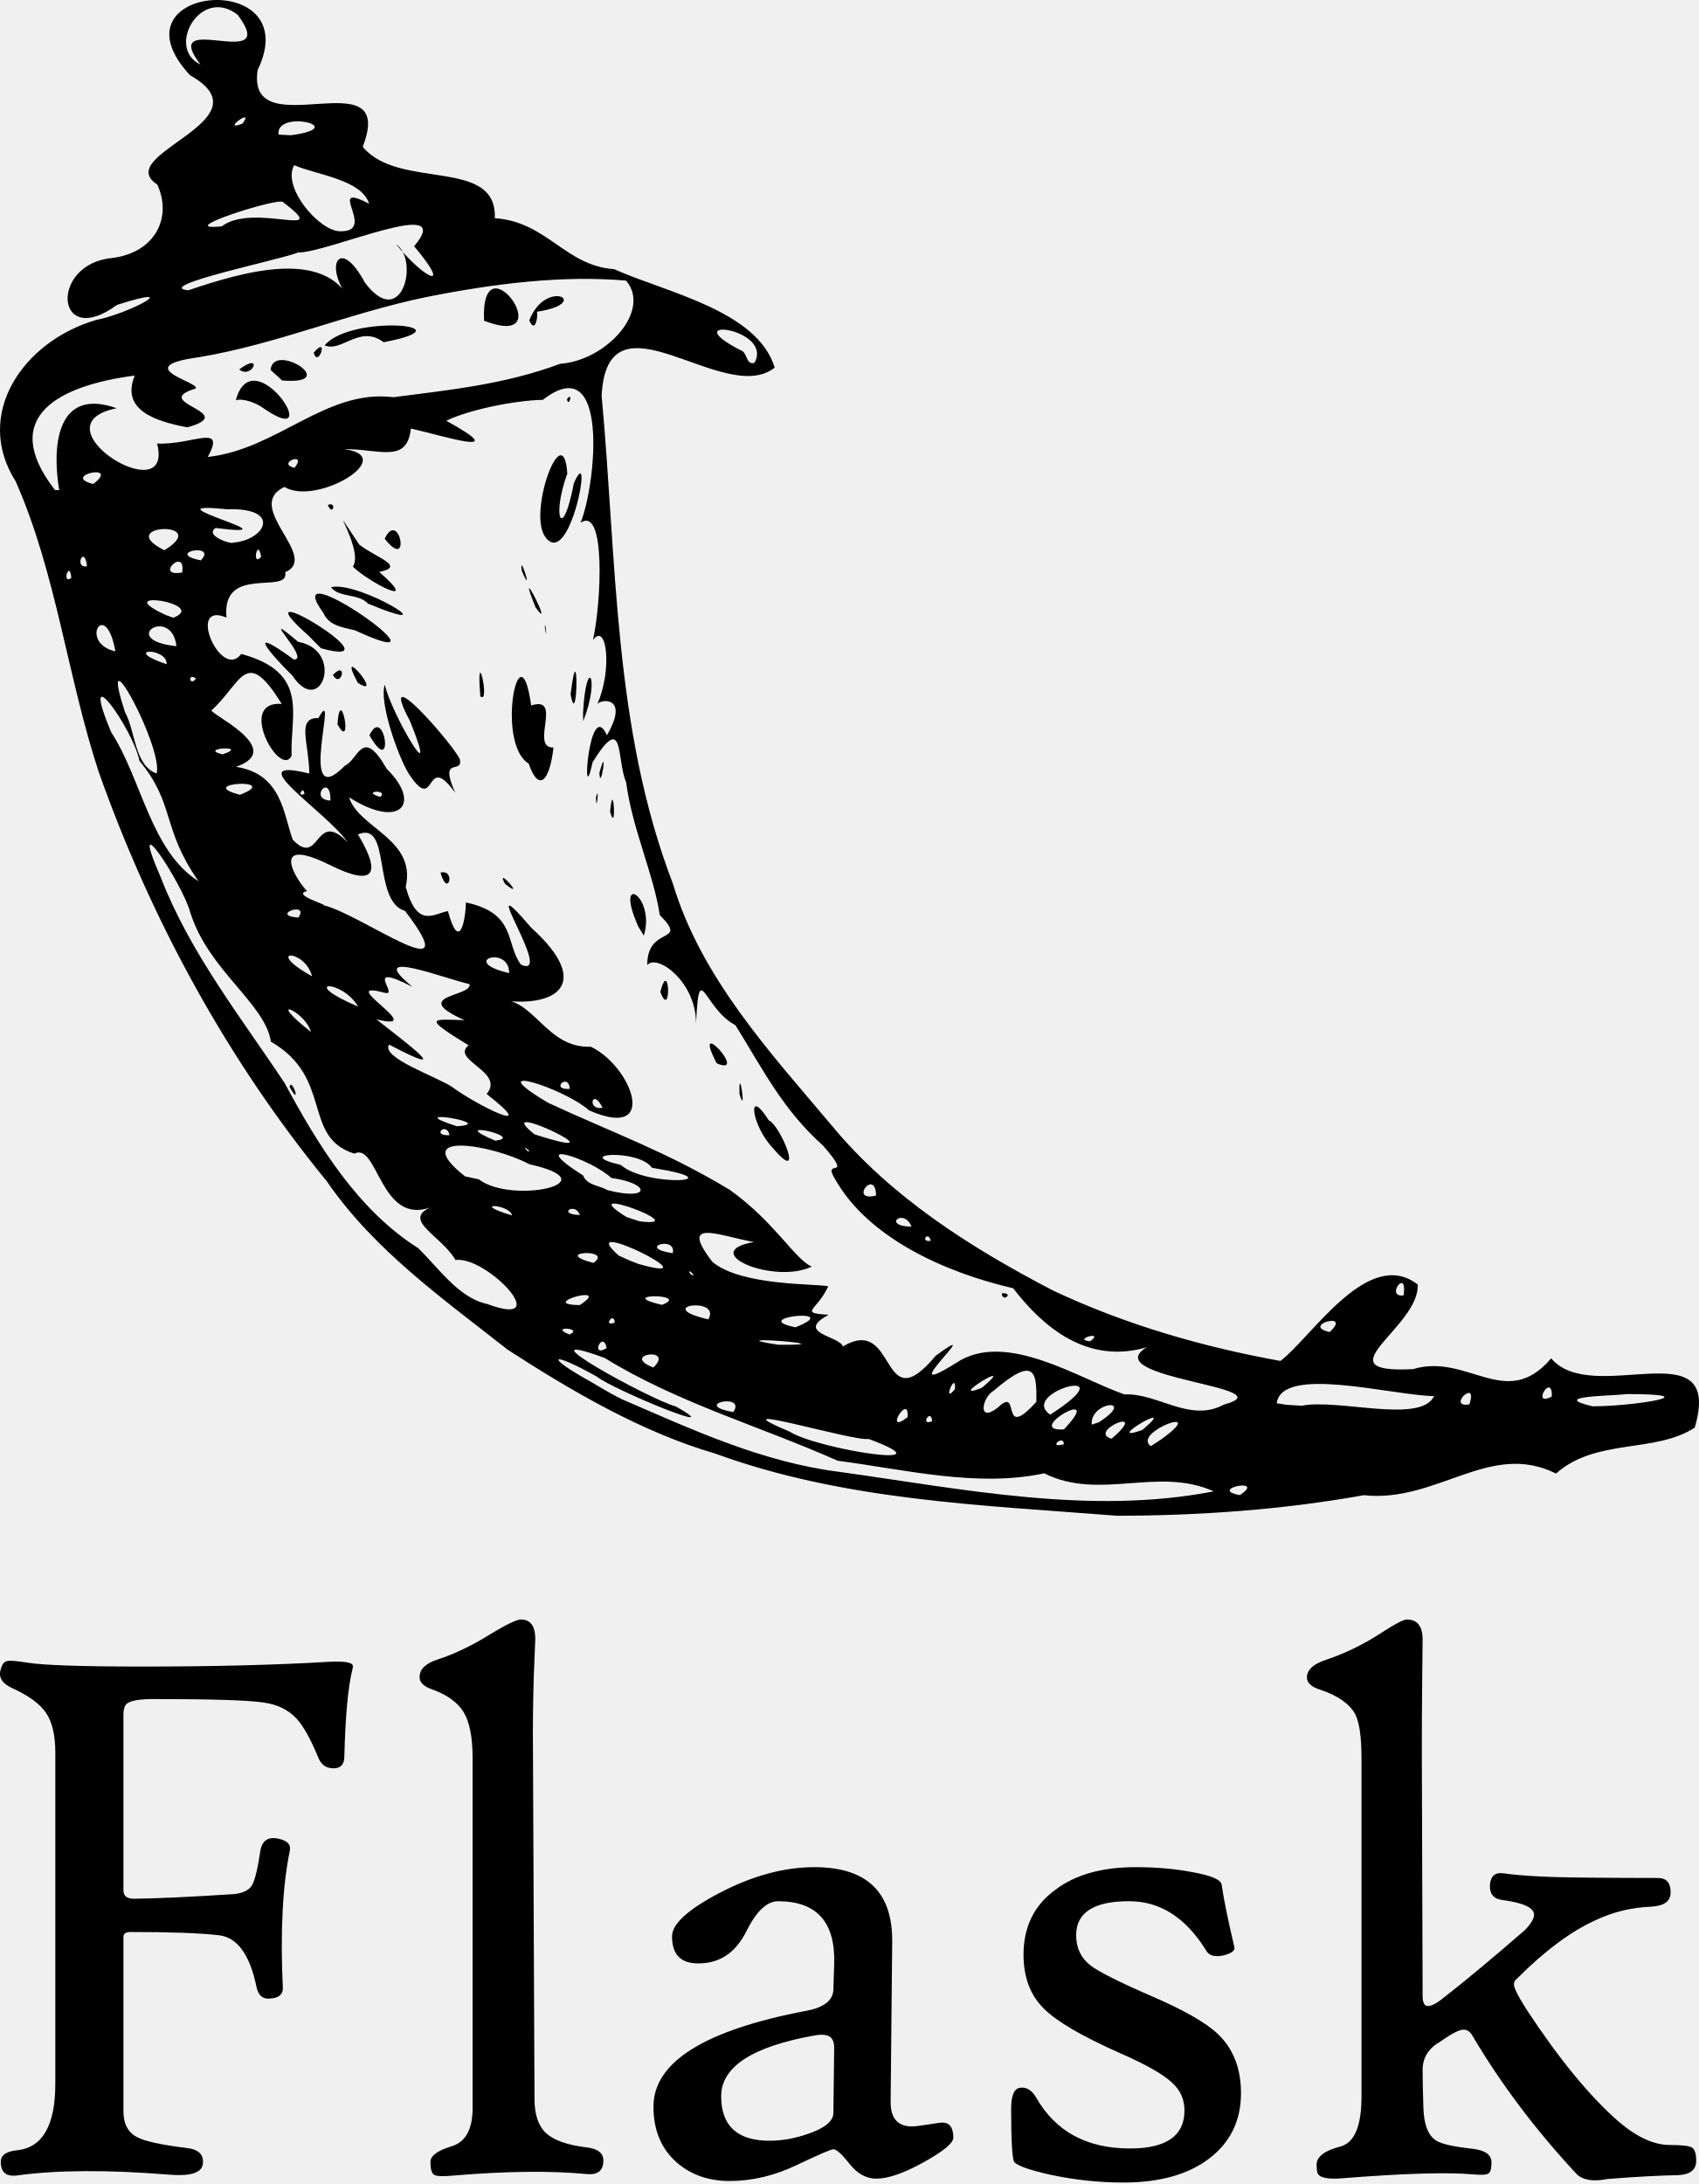
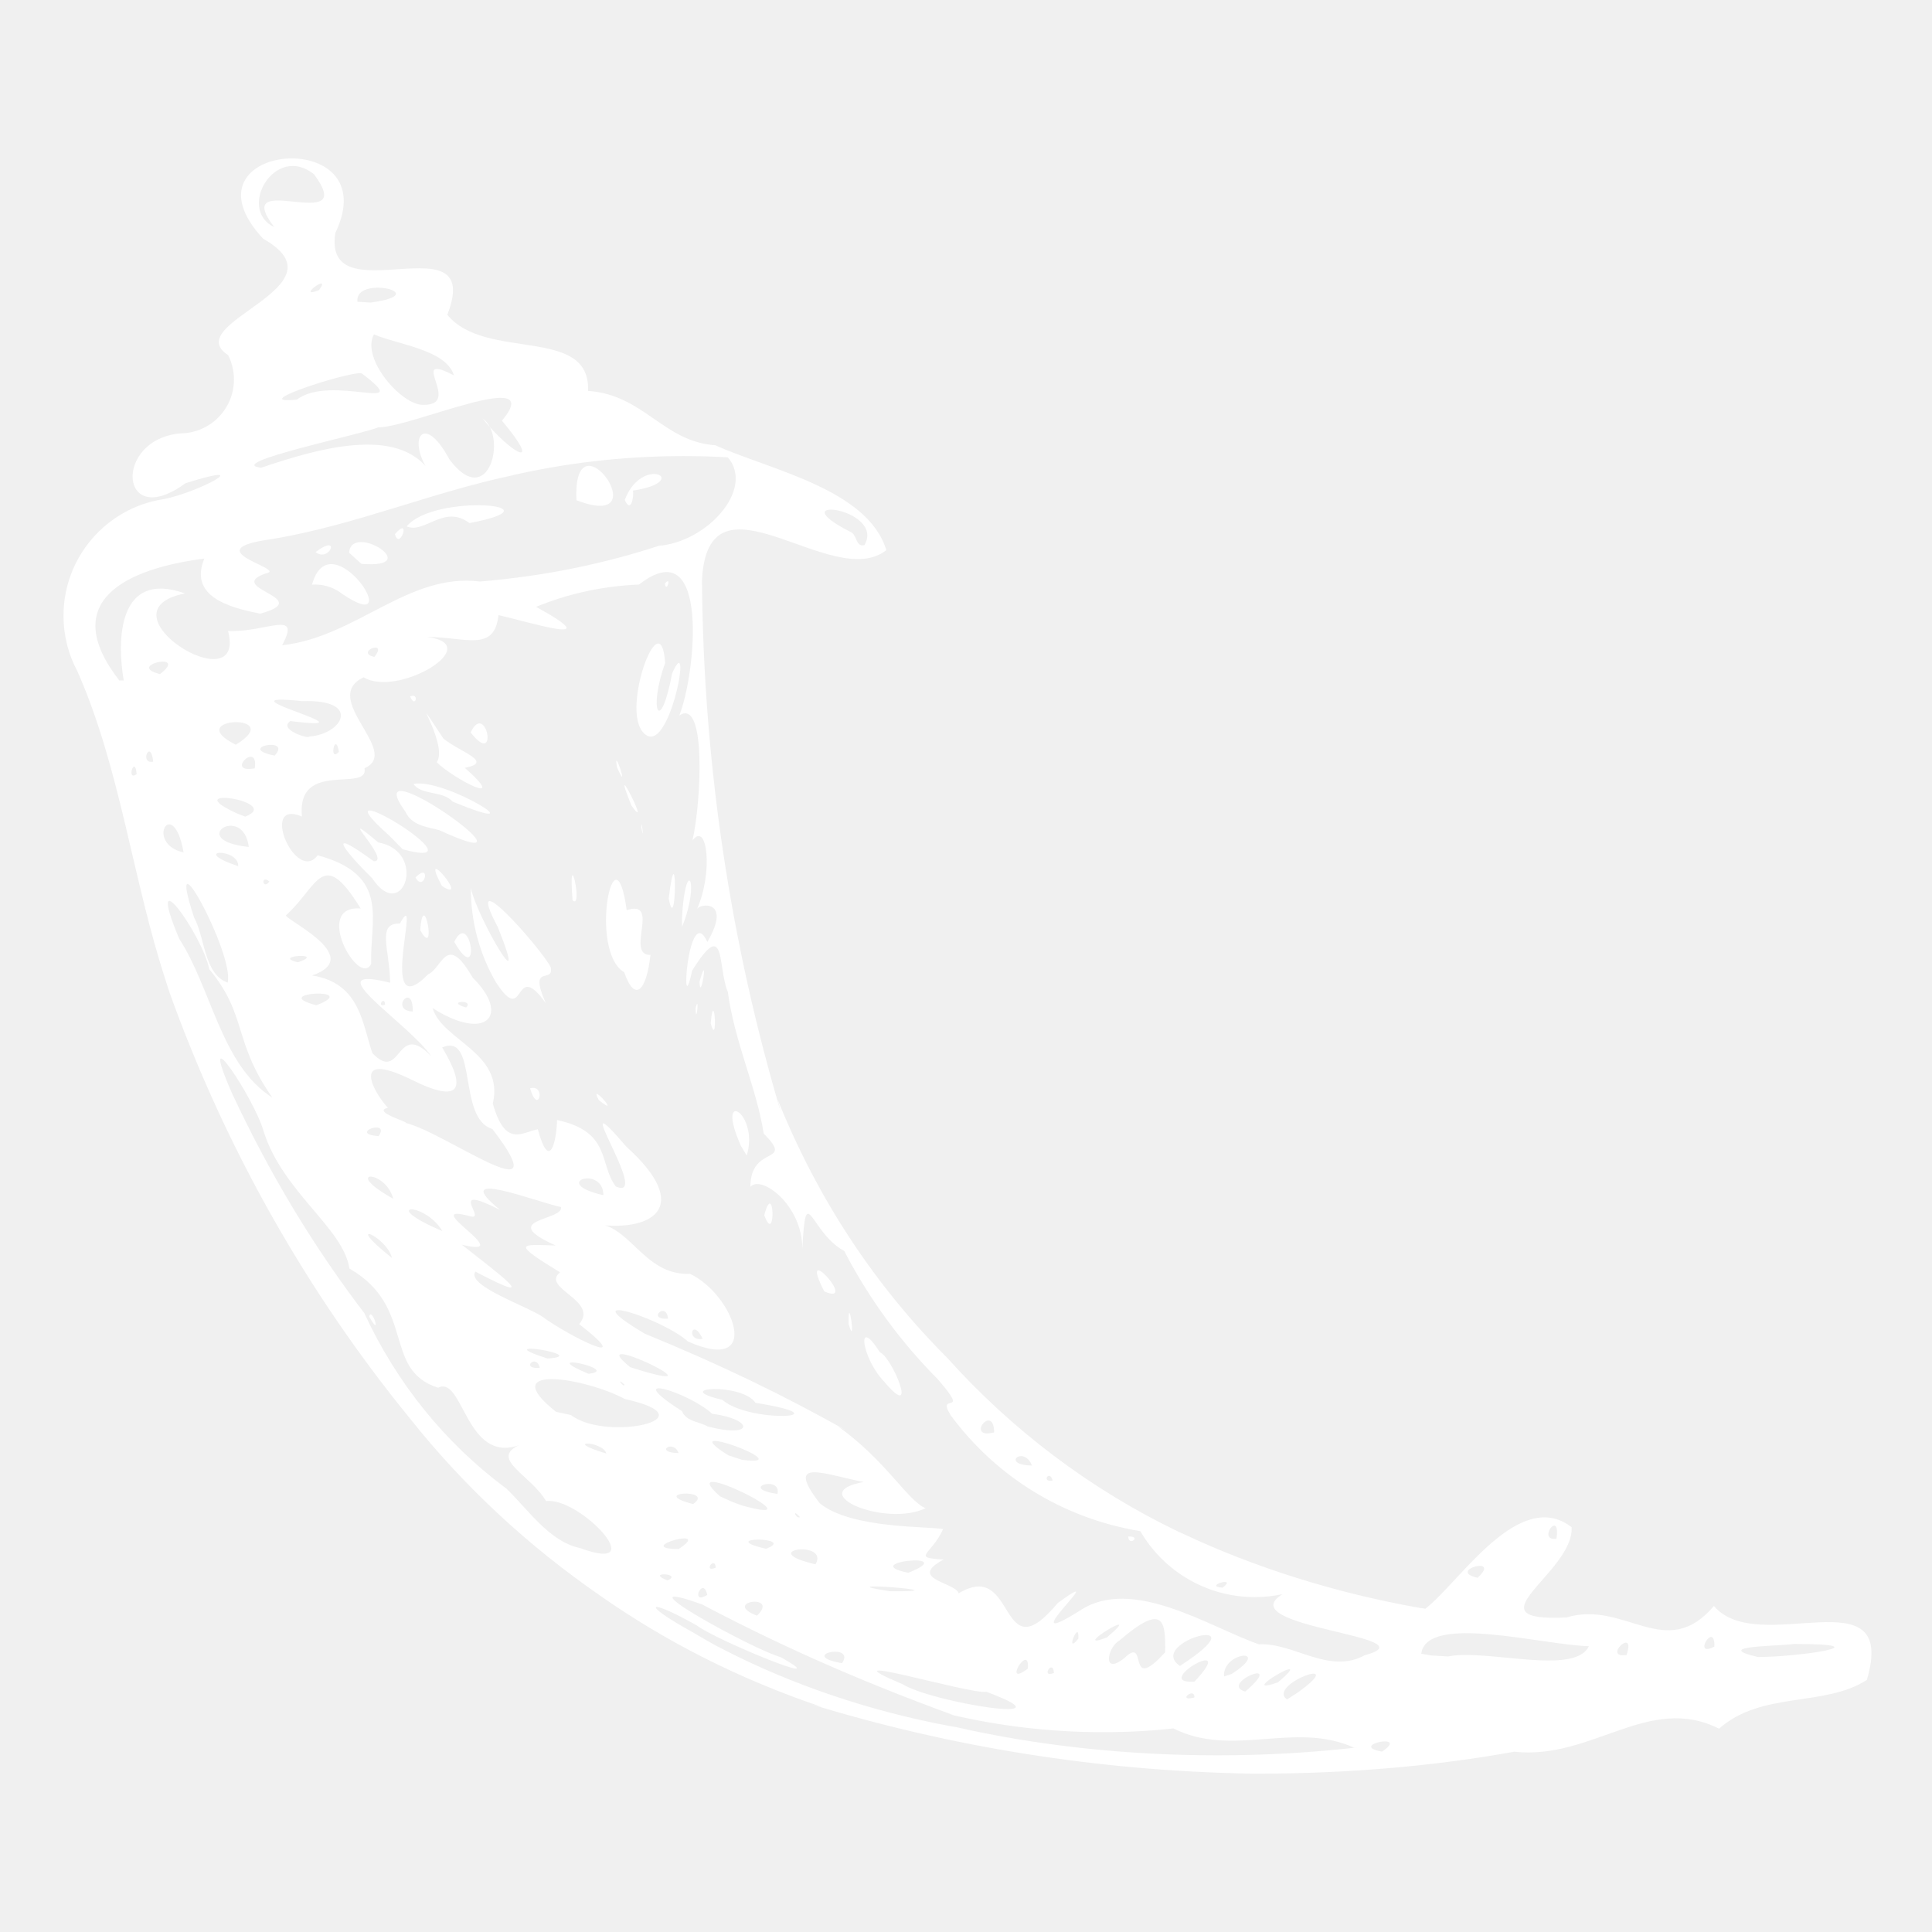
- <svg xmlns="http://www.w3.org/2000/svg" width="1945" height="2500" viewBox="0 0 256 329" preserveAspectRatio="xMinYMin meet">
-   <path d="M76.501 203.351c-9.75-7.67-20.153-15.02-27.26-25.377-14.961-18.264-26.477-39.405-34.35-61.625-4.76-14.45-6.39-29.941-12.53-43.83-6.414-10.091 1.105-21.114 12.157-24.32 4.917-.948 13.568-5.59 3.125-2.268-9.364 6.866-10.266-6.24-.666-7.07 6.552-.869 8.964-6.23 6.721-11.056-7.036-4.59 17.055-9.626 4.932-16.473-12.62-13.62 17.66-16.242 10.188-.771-1.786 11.895 21.166-2.185 15.836 11.554 5.415 6.599 20.272 1.505 19.899 10.757 7.886.542 10.593 7.173 17.988 7.683 7.677 3.466 21.58 6.192 24.188 14.837-7.61 6.023-25.227-12.443-26.078 4.232 2.302 24.638 1.715 50.017 10.726 73.478 4.262 14.204 14.6 25.385 23.931 36.45 8.933 10.834 21.03 18.466 33.363 24.887 10.815 5.1 22.475 8.48 34.265 10.606 4.78-3.656 13.221-17.25 20.675-11.522.36 6.449-14.796 13.471-.711 12.758 8.278-2.498 14.013 6.394 20.826-1.629 6.278 7.436 26.09-4.747 21.625 10.45-6.042 3.898-14.85 1.543-20.898 6.906-9.972-4.983-17.912 4.453-28.956 3.263-12.26 2.196-24.738 3.08-37.167 3.098-20.396-1.609-41.222-2.288-60.624-9.39-10.933-3.176-21.598-9.402-31.205-15.628zm17.224 7.468c10.672 4.61 21.109 9.475 32.807 10.946 18.558 2.577 37.723 6.552 56.346 2.93-8.428-3.805-17.145 1.478-25.541-2.72-10.07 2.164-20.878-.556-31.12-1.897-11.64-5.184-24.206-8.748-35.107-15.485-13.628-4.975 7.043 6.383 10.724 7.306 8.514 4.83-9.365-2.48-11.89-4.487-7.132-4.002-8.04-3.165-.704.896 1.477.864 2.936 1.773 4.485 2.511zm-20.31-14.353c10.345 3.832-.046-7.272-4.78-6.63-2.1-3.643-8.023-5.945-3.845-7.9-7.513 2.61-7.873-9.92-11.403-8.127-7.952-2.511-3.094-11.405-12.569-16.87-.864-5.756-9.41-10.745-12.13-19.423-1.203-4.446-9.658-17.203-4.466-5.33 4.42 11.43 12.195 21.227 18.669 31.003 5.022 9.31 10.96 19.048 20.108 24.855 3.087 2.962 6.061 7.493 10.415 8.422zm-29.791-32.715c.358-1.563 1.89 3.38 0 0zm42.183 37.305c2.288-1.026-3.296-1.294 0 0zm5.61 2.048c-.581-2.826-2.563 1.582 0 0zm7.03 2.93c3.341-3.187-5.16-2.01 0 0zm12.045 6.713c2.033-3.001-6.507-1.13 0 0zm-23.128-16.123c5.19-3.362-6.716-.047 0 0zm5.27 2.628c-.151-1.773-1.877.797 0 0zm26.345 16.445c4.237 2.675 24.738 5.859 11.902 1.098-2.153.452-23.803-6.127-11.902-1.098zM77.156 183.12c-.412-1.777-6.58-1.968 0 0zm12.26 7.155c3.197-2.23-6.624-1.72 0 0zm10.318 6.323c4.584-1.726-7.427-1.733 0 0zM72.16 177.686c4.97 3.811 20.05.49 7.611-2.275-5.656-3.015-18.407-5.08-9.715 1.818l2.104.457zm34.566 21.095c2.072-3.525-8.685-2.015 0 0zm-10.503-8.345c12.15 3.434-10.22-7.69-3-1.268l1.603.726 1.397.542zm21.058 12.17c11.508.11-10.398-1.588 0 0zm-49.547-31.578c-.452-2.144-2.838.178 0 0zm69.013 42.498c.307-3.87-3.754 2.884 0 0zm-49.37-30.472c-.7-2.04-3.596-.085 0 0zm-18.552-13.372c6.606-.398-9.05-2.91 0 0zm-21.978-14.204c-.823-3.17-7.186-5.694 0 0zm57.695 36.614c-1.21-1.381-.57.3 0 0zm35.905 22.037c-.11-2.113-1.955.796 0 0zm-39.083-25.32c.648-2.72-5.636-.825 0 0zm-26.752-16.956c4.918-.524-7.88-3.322 0 0zm45.252 28.119c7.663-3.035-7.468-1.479 0 0zm-23.535-15.975c8.827 1.136-10.508-6.01-1.942-.642l1.942.642zm30.68 18.864c8.247-4.923 5.527 11.542 13.989 1.393 8.343-6.094-7.207 7.533 3.073 1.086 7.441-4.977 18.426 2.36 25.365 4.747 4.988-.242 9.841 4.316 14.96 1.542 9.848-2.655-19.263-3.935-11.633-8.638-9.01 2.624-15.666-3.125-20.1-8.899-10.11-2.335-21.795-7.5-26.843-16.452-2.06-3.354 2.97.478-1.778-5.015-6.088-5.415-9.128-11.569-13.216-18.153-4.885-2.603-5.46-10.273-5.951-.254.04-6.324-5.898-10.581-7.35-8.815-.026-6.089 6.357-3.035 1.89-7.54-.96-6.311-4.126-12.888-5.075-20.016-1.476-3.433-.21-10.789-5.047-3.015-1.76 8.22-.582-10.096 2.158-4.06 3.596-6.16-1.296-5.435-1.492-4.584 2.342-5.198 1.485-12.575-.614-9.763 1.249-5.513 1.975-20.284-1.863-17.662 2.327-5.767 4.414-26.38-5.697-18.518-4.093.058-11.187 1.485-14.535 3.152 10.508 5.794-1.06 2.092-5.343 1.17-.556 5.362-4.793 3.047-10.09 3.099 8.462 1.046-4.12 8.65-8.964 5.696-6.304 3.008 5.434 10.528.124 12.855.655 3.499-9.652-1.267-8.847 6.828-6.115-2.578-.837 9.599 2.223 5.48 10.404 2.818 7.324 9.233 7.585 15.333-1.694 3.55-8.37-8.35-1.485-7.8-5.434-8.823-6.008-3.192-10.521.908-1.046.295 11.509 5.832 3.63 8.566 6.931 1.073 7.134 7.141 8.547 10.98 4.165 4.34 3.307-4.795 8.298.425-3.16-4.65-16.715-13.1-5.8-10.39-.06-4.676-1.976-8.45 1.372-8.359 3.316-5.996-3.472 14.792 3.996 7.168 2.065-.902 2.583-6.003 6.297.484 5.394 5.31 1.949 9.153-5.663 4.289 1.36 4.623 10.181 6.27 8.52 13.497 1.758 6.356 4.218 4.014 6.362 3.648 1.68 6.173 2.637 1.635 2.715-1.308 7.696 1.65 5.891 6.2 8.303 9.378 5.303 2.392-7.591-16.224 1.512-5.598 9.578 8.651 3.596 12.26-5.002 10.875 5.44-.44 7.191 7.357 14 7.082 6.205 2.955 10.41 14.294-.288 9.572-3.708-3.348-16.846-7.474-6.114-1.111 9.9 4.59 17.773 7.33 27.326 13.092 6.834 4.878 9.788 10.467 12.378 11.574-5.747 2.745-17.314-2.191-8.723-3.701-5.362-.975-11.39-3.688-6.258 2.988 4.368 3.649 15.465 3.262 17.46 3.674-1.687 3.715-4.583 4.01.065 4.297-5.186 2.766 1.668 3.198 2.145 4.773zm-10.606-29.955c-3.158-3.302-3.975-9.481-.562-4.108 1.753.707 5.605 10.105.562 4.108zm34.547 21.945c1.968-.13.058 1.496 0 0zm-39.528-30.04c-.126-4.99 1.136 3.85 0 0zm-3.434-4.617c-3.975-7.67 5.002 2.171 0 0zm-41.615-28.719c2.335-.623 1.151 3.987 0 0zm33.121 17.949c1.432-5.382 1.681 4.513 0 0zm-23.397-16.27c-1.647-2.968 3.447 2.787 0 0zm20.075 6.435c-3.76-8.422 2.668-4.604.837 1.38l-.837-1.38zm-34.624-23.09c-1.68-2.765-4.46-10.874-3.564-13.351.804 4.034 8.573 17.354 3.805 5.519-5.263-9.92 6.298 3.216 7.488 5.695.556 2.459-3.25-.673-.674 5.1-4.701-6.572-2.773 3.63-7.055-2.963zm-10.698-7.375c.438-6.428 2.446 4.407 0 0zm4.813 1.66c2.295-4.85 3.89 6.762 0 0zm-11.581-8.957c-3.983-3.964-6.867-7.612.189-2.46 2.714.105-6.041-8.297.655-2.668 7.035 1.283 3.471 11.543-.844 5.128zm6.081-.157c2.316-2.295 1.23 2.256 0 0zm3.747 1.196c-3.512-6.572 4.257 2.76 0 0zm-7.441-7.107c-11.58-10.314 14.549 5.387 1.89 1.908l-1.89-1.908zm33.185 19.276c-5.015-3.002-1.334-21.153.38-8.742 4.872-1.577-.27 6.415 3.36 6.336-.568 5.04-2.196 6.854-3.74 2.406zm12.274 7.258c.49-5.472 1.033 3.742 0 0zm-2.131-2.112c.549-2.334.052 2.753 0 0zm-41.06-27.81c-7.44-10.267 21.625 10.383 4.768 2.603-1.76-.464-3.884-.628-4.768-2.603zm23.639 12.53c-.705-8.645 1.57 1.43 0 0zm17.943 11.513c1.386-4.923.106 3.258 0 0zm-40.437-27.96c4.421-.948 18.322 7.762 5.558 2.485-1.418-1.57-4.446-.857-5.558-2.486zm37.971 18.924c.473-8.84 2.644-5.277.02 1.269l-.02-1.27zM53.171 85.375c1.804-2.643-4.788-11.947.947-3.336 2.48 1.968 7.173 3.296 3.028 4.126 6.519 5.749-1.588 1.557-3.975-.79zm32.805 19.244c1.244-10.07 1.1 5.898 0 0zM49.404 76.076c1.38-.59.732 1.836 0 0zm8.56 5.094c2.202-4.624 4.06 5.152 0 0zm24.135 13.424c-.02-1.772.457 2.583 0 0zm-1.4-3.092c-3.348-8.266 3.12 4.374 0 0zm-2.054-5.422c-.56-3.414 1.91 4.29 0 0zm3.348-5.44c-2.301-4.049 2.905-17.852 3.487-9.292-2.427 6.67-.7 10.398.986 1.452 3.127-7.036-.673 13.896-4.473 7.84zm3.44-20.526c1.002-1.23.223 1.483 0 0zm-5.746 113.21c-1.361-1.19.175.753 0 0zm11.835 5.984c6.584 1.694 6.552-1.021.6-1.832-3.197-2.974-13.3-6.133-4.256-.366.596 1.518 2.486 1.478 3.656 2.198zm-23.37-15.525c3.622 2.709 13.659 7.664 5.165 1.035 2.864-3.33-5.48-5.101-2.713-7.33-7.043-4.311-5.56-3.925-.621-3.787-8.462-3.787 1.222-3.499.765-5.44-3.263-.642-16.211-5.756-8.593.418-7.742-3.944-1.845 1.471-4.185.902-7.92-2.158 7.05 6.03-1.256 3.996 4.539 3.596 12.222 9.22 1.916 3.805-1.353 1.955 7.377 4.918 9.521 6.401zm12.377 7.115c15.047 4.846-7.383-5.931 0 0zm63.364 38.384c.196-2.988-2.054 2.55 0 0zm6.513 2.74c3.472-3.36.144 5.362 5.754-.823.058-4.428-.17-7.042-6.447-1.662-1.734.962-2.504 5.035.693 2.486zM47.024 147.098c-1.067-4.192-7.475-4.174 0 0zm6.95 4.556c-2.583-4.282-9.214-3.877 0 0zm39.568 23.861c3.866 3.434 17.741 2.518 4.69.426-1.93-2.858-12.268-2.171-4.69-.426zm54.385 33.593c5.944-4.99-5.76 2.223 0 0zm12.366 8.493c.038-1.602-2.563.7 0 0zm.02-2.243c6.584-6.97-6.376.412 0 0zM29.917 132.776c-5.61-8.004-3.485-11.601-8.899-18.14-1.028-5.002-9.285-16.341-4.27-4.329 4.59 7.03 5.95 17.91 13.17 22.469zm128.329 80.365c12.118-7.828-4.969-3.407 0 0zm9.247 3.622c6.068-5.206-3.839-1.086 0 0zm-122.53-78.515c1.734-2.583-4.485-.333 0 0zm120.6 76.043c5.872-3.785-1.353-3.204-1.065.346l1.065-.346zm-79.698-50.233c-.202-2.563-3.105.216 0 0zm4.924 2.832c-1.569-3.165-2.406.497 0 0zm84.197 49.959c7.526-5.429-4.557-1.041-1.576 1.033l1.576-1.033zm-2.883-1.393c6.133-5.134-6.468 2.275 0 0zm14.724 9.801c4.115-2.753-5.001-.889 0 0zm-138.09-88.872c5.512 1.235 22.042 13.581 12.293.857-4.995-1.478-2-13.687-7.094-11.529 3.42 5.715 2.81 8.14-4.37 4.545-9.016-4.408-5.067 2.178-3.3 3.996-2.408.549 3.177 2.086 2.47 2.13zm-25.13-19.845c.987-4.088-9.096-22.469-4.76-9.214 1.562 2.779 1.4 8.042 4.76 9.214zm46.126 28.437c-2.844-2.373-.137-.34 0 0zm6.99 1.63c0-4.33-7.728-1.76 0 0zm60.618 38.207c-1.157-2.957-4.57-.066 0 0zm2.91 2.124c-.433-1.654-1.682.321 0 0zm24.024 15.138c2.309-1.706-2.884-.221 0 0zM36.156 119.744c6.61-2.558-7.083-1.825 0 0zm95.848 60.38c-.077-4.276-4.217 1.067 0 0zm-98.458-66.469c4.244-1.43-3.93-.94 0 0zm12.32 5.97c-.073-1.405-1.301.537 0 0zm150.3 92.168c5.46-1.105 17.904 2.78 19.911-1.444-6.63-.164-22.932-4.683-23.704 1.071l1.452.23 2.342.143zm-146.384-91.18c.1-4.336-3.38-.163 0 0zM17.39 98.138c-1.471-8.26-5.598-1.25 0 0zm7.722 1.942c.099-2.655-7.07-2.387 0 0zm4.414 2.171c-1.275-1.034-.994 1.3 0 0zM57.31 120.07c1.309-1.204-3.099-.889 0 0zm-30.72-22.71c-.751-6.238-8.952-.935 0 0zM10.745 87.08c-.223-2.877-1.544 1.085 0 0zm2.36-1.777c-.385-3.415-2.027.43 0 0zM26.12 93.07c5.506-2.158-10.026-4.473-1.125-.405l1.125.405zm174.226 107.62c3.524-3.23-4.473-1 0 0zm21.049 10.907c1.413-4.171-3.558.55 0 0zM27.45 86.25c.583-4.04-4.367.804 0 0zM8.927 73.84c-.994-5.702-.857-15.714 8.658-12.333-12.7 2.524 8.795 15.79 6.081 5.315 5.342.263 10.45-3.157 7.644 2.027 10.528-1.157 17.82-10.285 27.987-9.003 7.918-1.052 16.576-1.844 25.11-5.035 7.016-.504 13.77-8.057 9.927-12.536-9.567-.81-19.586.386-30.159 2.492-11.717 2.432-22.362 7.061-34.186 9.05-11.529 1.55 2.315 4.263-.988 4.871-6.01 2.086 7.174 3.492-.778 5.695-4.91-.934-10.024-2.621-7.925-7.8C9.26 58.021-.444 62.598 8.28 73.832l.648.006zm26.608-13.55c2.583-9.533 13.862 7.848 4.237 1.269-1.145-.864-3.042-1.564-4.237-1.269zm.502-4.624c3.735-2.778 1.982 1.564 0 0zm4.741.08c.342-4.388 10.863 2.321 1.734 1.576l-1.734-1.577zm6.487-2.609c2.374-2.774.688 2.458 0 0zm1.662-1.111c3.949-4.741 22.343-3.029 8.879-.466-3.61-2.72-6.375 1.602-8.879.466zm24.01-3.702c-.594-12.955 11.934 4.597 0 0zm6.815-.04c2.49-6.525 9.67-2.621 1.157-1.314.182.7-.255 3.375-1.157 1.314zM24.765 82.902c7.44-4.558-7.9-3.955 0 0zm5.505 1.524c2.61-2.772-5.676-1.125 0 0zM14.054 72.924c4.25-3.27-5.035-1.242 0 0zm219.764 137.483c.124-3.793-3.25 1.706 0 0zm-22.331-15.243c.634-4.36-2.87.38 0 0zm28.471 16.715c5.945.02 18.014-1.852 5.08-1.845-2.033.315-11.828.25-5.08 1.845zM35.11 81.75c4.813-.327 7.526-5.304-.936-5.022-13.11-1.353 11.567 4.493-1.68 2.819-1.778 1.177 2.51 2.53 2.616 2.203zm4.237 2.146c-.504-3.087-1.492 1.64 0 0zm5.028-13.406c2.086-2.59-2.89-.693 0 0zM28.367 43.74c8.593-2.916 20.337-6.199 24.392 1.44-4.127-4.963-1.667-9.855 2.23-2.59 5.512 7.344 8.27-3.341 4.687-5.807 4.088 5.074 8.73 7.475 2.733.322 6.52-7.841-13.045 1.026-17.491.934-2.138.96-22.089 5.087-16.55 5.701zm5.035-9.637c4.899-3.694 16.943 2.203 9.214-3.676-.758-.666-16.922 4.46-9.214 3.676zm17.859.738c5.728.144-2.471-7.703 4.355-4.146-1.118-3.661-7.951-4.348-11.292-5.812-1.89 3.348 3.843 10.004 6.937 9.958zM36.534 18.63c1.982-2.687-3.478 1.367 0 0zm7.3 1.745c9.238-1.222-2.356-3.975-1.866-.097l1.865.097zM30.204 9.717c-6.507-8.494 12.235 1.426 5.623-7.468-5.564-4.426-10.906 4.99-5.623 7.468zm83.47 44.957c2.984-5.285-12.312-7.128-2.007-1.872.948.315.734 2.237 2.007 1.872zM53.108 251.495c-.66 2.606-1.069 6.979-1.222 13.117 0 1.206-.543 1.81-1.632 1.81s-1.847-.527-2.276-1.576c-1.166-2.838-2.27-4.817-3.324-5.947-1.242-1.32-2.894-2.118-4.955-2.39-2.215-.35-7.733-.525-16.555-.525-2.02 0-3.343.215-3.963.644-.389.27-.583.854-.583 1.749v26.409c0 .894.563 1.32 1.688 1.283 3.461-.04 8.474-.276 15.04-.7 1.284-.158 2.15-.575 2.596-1.256.45-.68.887-2.436 1.312-5.275.27-1.555 1.186-2.158 2.74-1.806 1.32.272 1.888.875 1.693 1.806-1.09 5.288-1.442 12.167-1.053 20.64.041 1.008-.6 1.554-1.923 1.632-1.09.117-1.77-.467-2.04-1.75-1.008-4.857-2.887-7.453-5.624-7.785-2.74-.328-7.203-.494-13.38-.494-.7 0-1.049.251-1.049.757v26.235c0 1.944.717 3.267 2.154 3.964 1.13.583 3.558 1.109 7.287 1.575 1.907.194 2.74 1.032 2.51 2.506-.235 1.283-1.943 1.789-5.133 1.517-9.21-.74-16.81-.7-22.793.119-1.673.23-2.506-.45-2.506-2.041 0-1.013.833-1.595 2.506-1.75 3.809-.429 5.712-3.772 5.712-10.027v-49.908c0-2.562-.458-4.534-1.369-5.915-.915-1.38-2.616-2.635-5.1-3.761-1.556-.7-2.138-1.651-1.75-2.857.194-.737.506-1.147.931-1.223.389-.118 1.421-.04 3.089.234 2.45.388 8.223.583 17.316.583 10.729 0 19.996-.235 27.81-.7 2.603-.158 3.907.057 3.907.64 0 .158-.02.311-.061.466zM90.915 325.502c0 1.555-.875 2.235-2.623 2.04-5.36-.506-12.008-.43-19.936.231-1.595.158-2.574.117-2.946-.113-.37-.235-.552-.875-.552-1.928 0-.93 1.057-1.716 3.175-2.36 2.121-.639 3.177-2.554 3.177-5.74V264.87c0-3.15-.457-5.462-1.368-6.94-.915-1.477-2.518-2.623-4.81-3.437-1.206-.43-1.81-1.032-1.81-1.81 0-1.166.875-2.04 2.624-2.623 2.644-.855 5.385-2.174 8.223-3.964 2.332-1.4 3.81-2.097 4.429-2.097 1.437 0 2.159.988 2.159 2.971 0-.153-.078 1.79-.236 5.83-.113 3.847-.153 7.636-.113 11.37l.23 52.06c0 2.372.584 4.093 1.75 5.162 1.166 1.068 3.17 1.777 6.004 2.126 1.748.193 2.623.854 2.623 1.983zM143.644 322.064c0 .818-1.486 2.05-4.458 3.7-2.975 1.653-5.356 2.479-7.142 2.479-1.518 0-2.857-.737-4.023-2.215-1.166-1.477-1.985-2.214-2.45-2.214-.349 0-2.195.797-5.54 2.388-3.339 1.595-6.703 2.393-10.084 2.393-3.186 0-5.85-.935-7.987-2.797-2.332-2.062-3.498-4.86-3.498-8.398 0-6.724 7.696-11.542 23.088-14.457 2.64-.506 3.984-1.575 4.02-3.207l.119-3.732c.234-6.373-2.584-9.559-8.454-9.559-1.672 0-3.255 1.494-4.754 4.486-1.493 2.996-3.643 4.607-6.441 4.842-3.186.308-4.781-1.032-4.781-4.024 0-1.867 2.372-4.04 7.113-6.53 4.976-2.603 9.758-3.907 14.344-3.907 7.888 0 11.794 3.753 11.717 11.254l-.235 24.017c-.036 2.527 1.033 3.789 3.207 3.789.429 0 1.246-.096 2.449-.291 1.207-.194 1.907-.292 2.102-.292 1.125 0 1.688.761 1.688 2.275zm-17.955-13.29c.04-.973-.187-1.617-.673-1.924-.486-.311-1.25-.373-2.3-.178-9.368 1.672-14.052 4.724-14.052 9.154 0 4.47 2.429 6.704 7.287 6.704 1.944 0 3.948-.368 6.004-1.105 2.413-.858 3.616-1.886 3.616-3.093l.118-9.559zM186.988 315.357c0 4.12-1.588 7.397-4.753 9.825-3.167 2.43-7.49 3.644-12.972 3.644-3.652 0-7.308-.388-10.96-1.166-3.15-.7-4.976-1.34-5.481-1.923-.312-.547-.466-3.206-.466-7.988 0-2.06.466-3.13 1.4-3.206.932-.118 1.73.389 2.39 1.514 2.914 5.093 7.618 7.64 14.109 7.64 5.477 0 8.218-1.907 8.218-5.717 0-1.668-.62-3.069-1.866-4.195-1.361-1.283-4-2.78-7.927-4.49-5.676-2.525-9.466-4.74-11.369-6.647-2.061-2.02-3.09-4.74-3.09-8.162 0-4.199 1.613-7.461 4.839-9.793 2.992-2.256 6.996-3.381 12.008-3.381 3.15 0 6.025.25 8.632.757 2.798.506 4.255 1.126 4.372 1.866.308 2.174.952 5.324 1.924 9.446.117.502-.43.911-1.632 1.222-1.284.272-2.138.057-2.567-.64-3.069-5.016-6.955-7.522-11.66-7.522-5.324 0-7.987 1.71-7.987 5.13 0 1.906.72 3.42 2.157 4.546 1.284.972 4.295 2.49 9.037 4.551 4.975 2.137 8.356 4.061 10.146 5.77 2.332 2.214 3.498 5.19 3.498 8.919zM255.575 325.56c0 1.36-.915 2.08-2.741 2.157-2.721.04-6.28.234-10.668.583-2.178.429-3.733.158-4.664-.814-6.142-6.607-11.352-13.526-15.628-20.757-.348-.62-.794-.931-1.34-.931-.66 0-1.805.583-3.437 1.75-1.83 1.008-2.741 2.448-2.741 4.31 0 1.324.036 3.227.117 5.718.078 2.485.697 4.116 1.863 4.894.817.547 2.705.972 5.655 1.284 1.827.234 2.742.914 2.742 2.04 0 .895-.146 1.45-.438 1.66-.29.214-1.06.263-2.304.146-3.886-.348-10.453-.154-19.703.583-2.332.194-3.596-.098-3.79-.875-.077-.27-.118-.66-.118-1.166 0-1.202 1.187-2.118 3.56-2.736 2.137-.548 3.205-3.054 3.205-7.523v-50.955c0-3.186-.31-5.401-.935-6.644-.854-1.595-2.644-2.839-5.364-3.733-1.28-.425-1.923-1.028-1.923-1.806 0-1.13.915-2.004 2.74-2.623a36.555 36.555 0 0 0 8.336-4.024c2.139-1.397 3.462-2.098 3.964-2.098 1.596 0 2.393 1.008 2.393 3.033 0-.275-.02 1.652-.061 5.77a935.371 935.371 0 0 0-.056 11.428l.117 36.494c0 1.012.271 1.514.814 1.514.583 0 1.478-.502 2.684-1.514 3.226-2.527 7.19-5.83 11.891-9.911.935-.971 1.4-1.749 1.4-2.332 0-1.048-1.574-1.79-4.72-2.214-1.36-.159-2.004-.915-1.928-2.276.118-1.36.799-1.943 2.041-1.749 2.802.39 6.883.604 12.243.644 3.733.036 7.445.057 11.138.057 1.202.04 1.806.757 1.806 2.158 0 1.32-.952 2.04-2.855 2.158-2.996.113-5.814.793-8.453 2.04-3.693 1.668-7.64 4.603-11.838 8.802-.308.234-.466.525-.466.874 0 .543.66 1.847 1.984 3.907 4.858 7.385 9.445 12.96 13.757 16.732 2.761 2.37 5.344 3.555 7.753 3.555 1.79 0 2.898.126 3.323.38.43.253.645.924.645 2.01z" />
+ <svg xmlns="http://www.w3.org/2000/svg" fill="#FFFFFF" width="800px" height="800px" viewBox="0 0 32 32" version="1.1">
+   <path d="M14.319 9.028c0.35-0.62-1.443-0.835-0.235-0.219 0.112 0.037 0.087 0.262 0.235 0.219zM4.542 3.761c-0.762-0.995 1.432 0.167 0.659-0.875-0.652-0.519-1.278 0.585-0.659 0.875zM6.138 5.011c1.082-0.144-0.275-0.466-0.217-0.013zM5.283 4.806c0.232-0.315-0.407 0.16 0 0zM7.008 6.705c0.672 0.016-0.289-0.902 0.511-0.487-0.131-0.429-0.932-0.509-1.325-0.68-0.22 0.392 0.45 1.172 0.812 1.167zM4.916 6.619c0.575-0.434 1.984 0.257 1.080-0.431-0.087-0.077-1.982 0.522-1.080 0.431zM4.326 7.747c1.007-0.342 2.383-0.726 2.858 0.169-0.484-0.582-0.195-1.155 0.262-0.304 0.645 0.861 0.968-0.391 0.547-0.681 0.479 0.595 1.023 0.875 0.321 0.037 0.762-0.917-1.528 0.121-2.049 0.11-0.25 0.112-2.588 0.596-1.938 0.669zM6.2 10.881c0.246-0.304-0.337-0.081 0 0zM5.613 12.452c-0.060-0.362-0.175 0.192 0 0zM5.116 12.2c0.562-0.037 0.882-0.621-0.109-0.587-1.537-0.159 1.355 0.525-0.197 0.33-0.209 0.137 0.295 0.296 0.306 0.259zM29.116 27.445c0.696 0 2.109-0.216 0.594-0.216-0.237 0.038-1.386 0.030-0.595 0.216zM25.78 25.486c0.075-0.51-0.337 0.046 0 0zM28.395 27.273c0.015-0.444-0.38 0.2 0 0zM2.65 11.165c0.499-0.381-0.589-0.145 0 0zM4.549 12.515c0.306-0.325-0.663-0.132 0 0zM3.906 12.335c0.871-0.534-0.926-0.462 0 0zM10.348 8.28c0.291-0.765 1.132-0.306 0.135-0.154 0.021 0.081-0.030 0.395-0.135 0.154zM9.548 8.285c-0.069-1.517 1.398 0.54-0 0zM6.736 8.718c0.462-0.555 2.618-0.354 1.040-0.054-0.422-0.319-0.747 0.187-1.040 0.054zM6.541 8.848c0.277-0.325 0.080 0.287-0 0zM5.782 9.154c0.040-0.514 1.272 0.272 0.204 0.185zM5.226 9.144c0.437-0.325 0.232 0.182-0 0zM5.167 9.687c0.304-1.117 1.625 0.918 0.497 0.147-0.121-0.095-0.275-0.152-0.443-0.152-0.019 0-0.038 0.001-0.057 0.002l0.002-0zM2.050 11.274c-0.116-0.669-0.1-1.842 1.015-1.445-1.488 0.295 1.030 1.849 0.712 0.622 0.625 0.030 1.225-0.37 0.895 0.237 1.233-0.137 2.087-1.205 3.279-1.056 1.082-0.090 2.082-0.299 3.033-0.615l-0.091 0.026c0.822-0.060 1.612-0.945 1.162-1.468-0.218-0.013-0.473-0.021-0.73-0.021-0.993 0-1.96 0.114-2.888 0.329l0.086-0.017c-1.372 0.285-2.619 0.827-4.005 1.061-1.35 0.181 0.271 0.5-0.115 0.57-0.705 0.245 0.84 0.41-0.091 0.667-0.575-0.11-1.175-0.307-0.928-0.912-1.293 0.166-2.431 0.704-1.408 2.019h0.075zM4.22 12.726c0.069-0.475-0.512 0.094-0 0zM26.941 27.412c0.165-0.49-0.417 0.062 0 0zM24.474 26.133c0.412-0.379-0.525-0.117 0 0zM4.062 13.526c0.647-0.254-1.175-0.525-0.13-0.050zM2.538 12.615c-0.044-0.4-0.237 0.050 0 0zM2.263 12.823c-0.025-0.337-0.18 0.127 0 0zM4.12 14.028c-0.087-0.731-1.050-0.11 0-0zM7.719 16.687c0.152-0.14-0.362-0.104 0 0zM4.463 14.6c-0.15-0.121-0.117 0.152 0 0zM3.946 14.347c0.011-0.312-0.829-0.28 0 0zM3.041 14.119c-0.172-0.968-0.656-0.147-0 0zM6.836 16.754c0.011-0.509-0.396-0.019 0 0zM23.985 27.436c0.64-0.13 2.097 0.325 2.332-0.17-0.775-0.019-2.687-0.547-2.777 0.125l0.17 0.029zM6.378 16.639c-0.009-0.166-0.152 0.062 0 0zM4.933 15.939c0.499-0.169-0.459-0.112 0 0zM16.467 23.725c-0.009-0.501-0.494 0.125 0 0zM5.241 16.65c0.775-0.3-0.83-0.212 0 0zM20.249 26.297c0.27-0.2-0.337-0.025 0 0zM17.435 24.523c-0.050-0.194-0.196 0.037 0 0zM17.093 24.274c-0.135-0.347-0.535-0.008 0 0zM9.994 19.796c0-0.506-0.906-0.205 0 0zM9.174 19.606c-0.332-0.279-0.016-0.040 0 0zM3.771 16.275c0.115-0.479-1.066-2.633-0.557-1.080 0.182 0.325 0.162 0.942 0.557 1.080zM6.715 18.599c0.646 0.145 2.582 1.592 1.44 0.1-0.585-0.172-0.234-1.603-0.831-1.35 0.4 0.669 0.33 0.953-0.512 0.532-1.056-0.516-0.592 0.255-0.387 0.467-0.28 0.065 0.374 0.245 0.291 0.25zM22.891 29.012c0.482-0.322-0.586-0.104 0 0zM21.166 27.865c0.717-0.602-0.759 0.266-0 0zM21.503 28.028c0.881-0.637-0.535-0.122-0.185 0.12zM11.639 22.174c-0.181-0.371-0.28 0.059 0 0zM11.064 21.841c-0.025-0.3-0.364 0.025 0 0zM20.399 27.727c0.689-0.444-0.157-0.375-0.125 0.040zM6.272 18.818c0.204-0.302-0.525-0.039 0 0zM20.625 28.018c0.712-0.61-0.45-0.128 0-0zM19.543 27.593c1.418-0.917-0.582-0.4 0-0zM4.51 18.178c-0.657-0.937-0.409-1.36-1.043-2.124-0.12-0.587-1.087-1.916-0.5-0.507 0.537 0.823 0.697 2.098 1.543 2.632zM19.784 27.853c0.771-0.817-0.747 0.049 0 0zM19.783 28.115c0.004-0.187-0.3 0.082-0 0zM18.333 27.121c0.697-0.585-0.675 0.26-0 0zM11.964 23.185c0.452 0.4 2.077 0.295 0.55 0.050-0.227-0.337-1.438-0.255-0.55-0.050zM7.327 20.39c-0.302-0.502-1.080-0.455 0 0zM6.513 19.855c-0.125-0.491-0.875-0.487 0-0zM18.624 27.462c0.406-0.394 0.016 0.629 0.675-0.096 0.006-0.519-0.021-0.825-0.757-0.195-0.202 0.112-0.292 0.591 0.082 0.291zM17.861 27.141c0.025-0.35-0.241 0.3 0-0zM10.438 22.644c1.762 0.567-0.864-0.695 0-0zM8.988 21.811c0.425 0.316 1.6 0.898 0.605 0.12 0.336-0.39-0.642-0.597-0.317-0.857-0.825-0.505-0.65-0.46-0.072-0.445-0.992-0.442 0.142-0.41 0.087-0.637-0.381-0.075-1.899-0.675-1.005 0.050-0.907-0.462-0.216 0.172-0.49 0.105-0.928-0.252 0.825 0.706-0.147 0.469 0.531 0.421 1.432 1.080 0.225 0.446-0.16 0.229 0.862 0.575 1.115 0.75zM11.726 23.628c0.769 0.2 0.765-0.119 0.069-0.212-0.375-0.35-1.557-0.719-0.5-0.044 0.071 0.177 0.294 0.174 0.43 0.257zM10.339 22.928c-0.16-0.139 0.020 0.087-0-0zM11.013 9.666c0.117-0.144 0.025 0.174-0-0zM10.61 12.069c-0.27-0.475 0.34-2.091 0.407-1.087-0.284 0.781-0.081 1.218 0.116 0.17 0.366-0.825-0.079 1.628-0.525 0.918zM10.218 12.706c-0.066-0.4 0.225 0.505 0 0zM10.459 13.343c-0.393-0.97 0.365 0.512-0-0zM10.623 13.706c-0.003-0.209 0.054 0.302-0-0zM7.795 12.132c0.257-0.542 0.475 0.604-0-0zM6.793 11.535c0.161-0.069 0.085 0.215-0-0zM11.076 14.879c0.146-1.18 0.129 0.691-0-0zM7.234 12.625c0.211-0.31-0.562-1.4 0.111-0.391 0.29 0.231 0.84 0.387 0.354 0.484 0.762 0.674-0.187 0.182-0.465-0.092zM11.296 15.203c0.055-1.037 0.31-0.619 0.002 0.147zM6.848 12.985c0.519-0.11 2.147 0.911 0.65 0.292-0.165-0.185-0.52-0.1-0.65-0.293zM11.586 16.261c0.162-0.577 0.012 0.381 0 0zM9.484 14.913c-0.082-1.012 0.184 0.167 0 0zM6.715 13.444c-0.871-1.203 2.533 1.216 0.559 0.305-0.206-0.054-0.455-0.075-0.559-0.305zM11.521 16.702c0.067-0.275 0.009 0.322 0 0zM11.771 16.95c0.060-0.641 0.124 0.437-0 0zM10.334 16.1c-0.587-0.352-0.154-2.479 0.046-1.025 0.571-0.185-0.031 0.75 0.394 0.742-0.066 0.591-0.257 0.804-0.437 0.282zM6.448 13.841c-1.357-1.207 1.706 0.632 0.221 0.225zM7.319 14.674c-0.41-0.771 0.5 0.322 0 0zM6.881 14.533c0.271-0.269 0.144 0.265 0 0zM6.169 14.552c-0.467-0.462-0.805-0.891 0.021-0.287 0.319 0.012-0.707-0.972 0.075-0.312 0.825 0.15 0.409 1.352-0.096 0.6zM7.524 15.601c0.27-0.569 0.457 0.792 0 0zM6.961 15.408c0.050-0.754 0.287 0.516 0 0zM8.215 16.271c-0.262-0.448-0.417-0.987-0.417-1.562 0-0.001 0-0.002 0-0.003v0c0.095 0.472 1.005 2.033 0.446 0.647-0.617-1.162 0.737 0.377 0.877 0.667 0.062 0.287-0.381-0.079-0.080 0.597-0.55-0.771-0.325 0.425-0.826-0.347zM12.271 18.977c-0.44-0.987 0.312-0.54 0.097 0.162zM9.919 18.222c-0.194-0.347 0.404 0.325 0 0zM12.658 20.128c0.168-0.63 0.198 0.53 0 0zM8.78 18.026c0.274-0.075 0.135 0.467 0 0zM13.653 21.39c-0.465-0.9 0.587 0.255 0 0zM14.056 21.931c-0.012-0.585 0.134 0.45 0 0zM18.687 25.45c0.231-0.014 0.008 0.175 0 0zM14.64 22.879c-0.37-0.387-0.466-1.112-0.066-0.481 0.205 0.082 0.656 1.183 0.066 0.481zM15.883 26.388c0.966-0.577 0.647 1.352 1.638 0.162 0.977-0.712-0.843 0.883 0.362 0.129 0.87-0.584 2.157 0.275 2.969 0.556 0.585-0.029 1.153 0.506 1.753 0.181 1.153-0.312-2.257-0.462-1.362-1.012-0.138 0.031-0.297 0.049-0.46 0.049-0.805 0-1.509-0.435-1.89-1.082l-0.006-0.010c-1.299-0.215-2.402-0.92-3.136-1.914l-0.009-0.013c-0.24-0.394 0.35 0.055-0.207-0.587-0.606-0.61-1.123-1.311-1.527-2.079l-0.023-0.047c-0.571-0.305-0.637-1.203-0.696-0.030 0.005-0.741-0.691-1.24-0.86-1.032-0.002-0.714 0.744-0.356 0.22-0.884-0.112-0.74-0.482-1.512-0.594-2.346-0.172-0.402-0.025-1.263-0.591-0.352-0.206 0.962-0.069-1.183 0.252-0.475 0.421-0.725-0.15-0.637-0.175-0.537 0.275-0.61 0.175-1.475-0.071-1.145 0.146-0.646 0.231-2.377-0.219-2.069 0.272-0.675 0.517-3.090-0.667-2.169-0.62 0.025-1.202 0.159-1.736 0.382l0.033-0.012c1.232 0.679-0.125 0.245-0.625 0.137-0.065 0.627-0.562 0.356-1.182 0.362 0.991 0.122-0.482 1.012-1.051 0.667-0.737 0.352 0.637 1.233 0.015 1.506 0.075 0.41-1.131-0.15-1.037 0.8-0.716-0.301-0.097 1.125 0.261 0.642 1.218 0.33 0.857 1.082 0.887 1.796-0.197 0.416-0.98-0.978-0.175-0.914-0.634-1.033-0.701-0.375-1.23 0.106-0.125 0.035 1.348 0.684 0.425 1.003 0.812 0.125 0.835 0.837 1 1.287 0.487 0.509 0.387-0.562 0.973 0.050-0.37-0.545-1.958-1.535-0.68-1.217-0.006-0.55-0.231-0.991 0.161-0.98 0.387-0.702-0.406 1.733 0.469 0.84 0.241-0.106 0.3-0.704 0.737 0.056 0.631 0.622 0.227 1.072-0.664 0.504 0.159 0.541 1.192 0.734 0.998 1.581 0.206 0.744 0.494 0.47 0.745 0.427 0.197 0.722 0.309 0.191 0.319-0.154 0.9 0.194 0.69 0.725 0.972 1.1 0.621 0.28-0.89-1.902 0.177-0.657 1.122 1.012 0.421 1.437-0.587 1.275 0.637-0.051 0.844 0.862 1.641 0.83 0.727 0.346 1.218 1.675-0.034 1.121-0.435-0.391-1.974-0.875-0.716-0.13 1.282 0.525 2.335 1.039 3.35 1.611l-0.15-0.077c0.8 0.572 1.147 1.227 1.45 1.357-0.672 0.321-2.028-0.257-1.021-0.435-0.629-0.114-1.335-0.431-0.734 0.35 0.512 0.429 1.812 0.382 2.046 0.431-0.199 0.435-0.537 0.47 0.008 0.504-0.607 0.325 0.195 0.375 0.251 0.56zM12.289 24.179c1.033 0.132-1.231-0.704-0.226-0.075zM15.045 26.050c0.897-0.356-0.875-0.175 0 0zM9.746 22.754c0.575-0.062-0.925-0.389 0 0zM12.877 24.744c0.075-0.319-0.66-0.096 0 0zM17.456 27.709c-0.012-0.246-0.229 0.094 0 0zM13.25 25.129c-0.142-0.162-0.068 0.035 0 0zM6.493 20.836c-0.096-0.371-0.842-0.667 0 0zM9.067 22.501c0.775-0.046-1.060-0.341 0 0zM11.239 24.068c-0.080-0.239-0.42-0.010 0 0zM17.025 27.637c0.035-0.454-0.441 0.337 0 0zM8.94 22.657c-0.052-0.25-0.332 0.023 0 0zM14.743 26.356c1.35 0.012-1.218-0.184 0 0zM12.277 24.931c1.425 0.404-1.197-0.9-0.351-0.147l0.187 0.085 0.162 0.062zM13.507 25.91c0.241-0.412-1.018-0.237 0 0zM9.458 23.438c0.582 0.447 2.349 0.057 0.892-0.266-0.662-0.354-2.158-0.595-1.14 0.212zM12.687 25.653c0.537-0.202-0.87-0.204 0 0zM11.48 24.912c0.375-0.262-0.776-0.2 0 0zM10.043 24.075c-0.050-0.209-0.77-0.231 0 0zM14.943 27.892c0.496 0.312 2.899 0.687 1.393 0.129-0.25 0.052-2.787-0.717-1.395-0.129zM11.856 25.965c-0.017-0.207-0.22 0.094 0 0zM11.239 25.657c0.609-0.394-0.787-0.005 0 0zM13.947 27.548c0.239-0.352-0.762-0.134 0 0zM12.538 26.761c0.39-0.375-0.605-0.235 0 0zM11.714 26.417c-0.067-0.331-0.3 0.185 0 0zM11.056 26.177c0.269-0.12-0.387-0.15 0 0zM6.115 21.807c0.041-0.182 0.221 0.396 0 0zM9.606 25.64c1.212 0.449-0.005-0.852-0.562-0.777-0.245-0.426-0.938-0.696-0.45-0.925-0.88 0.305-0.921-1.162-1.337-0.953-0.93-0.294-0.362-1.337-1.47-1.974-0.101-0.675-1.102-1.26-1.422-2.277-0.141-0.52-1.131-2.016-0.522-0.625 0.648 1.386 1.378 2.579 2.221 3.68l-0.034-0.047c0.545 1.179 1.346 2.158 2.336 2.898l0.020 0.014c0.362 0.348 0.71 0.879 1.221 0.987zM11.985 27.322c1.11 0.571 2.398 1.016 3.753 1.268l0.088 0.014c1.303 0.299 2.799 0.47 4.336 0.47 0.798 0 1.586-0.046 2.36-0.136l-0.094 0.009c-0.987-0.446-2.009 0.175-2.993-0.319-0.35 0.040-0.756 0.062-1.167 0.062-0.879 0-1.734-0.103-2.553-0.298l0.075 0.015c-1.631-0.594-2.987-1.206-4.292-1.902l0.179 0.087c-1.596-0.582 0.825 0.747 1.256 0.856 0.997 0.566-1.096-0.291-1.392-0.526-0.835-0.469-0.942-0.371-0.082 0.105 0.174 0.1 0.345 0.207 0.525 0.294zM9.967 26.447c-1.228-0.845-2.28-1.828-3.171-2.945l-0.023-0.029c-1.676-2.057-3.041-4.451-3.971-7.051l-0.053-0.168c-0.557-1.693-0.75-3.509-1.467-5.136-0.145-0.266-0.23-0.583-0.23-0.92 0-0.972 0.711-1.779 1.641-1.928l0.011-0.001c0.575-0.109 1.59-0.652 0.366-0.264-1.097 0.805-1.203-0.731-0.079-0.827 0.489-0.005 0.884-0.402 0.884-0.892 0-0.147-0.036-0.286-0.099-0.409l0.002 0.005c-0.825-0.537 1.999-1.128 0.579-1.929-1.478-1.598 2.071-1.904 1.196-0.092-0.209 1.393 2.479-0.256 1.856 1.353 0.634 0.774 2.374 0.175 2.331 1.261 0.925 0.062 1.241 0.84 2.108 0.9 0.9 0.406 2.527 0.725 2.832 1.737-0.891 0.707-2.954-1.456-3.053 0.497 0.023 3.075 0.48 6.034 1.312 8.832l-0.057-0.225c0.67 1.664 1.62 3.085 2.804 4.271l-0-0c1.079 1.202 2.376 2.182 3.834 2.884l0.074 0.032c1.16 0.548 2.508 0.98 3.918 1.228l0.097 0.014c0.56-0.429 1.55-2.021 2.422-1.35 0.041 0.755-1.735 1.578-0.084 1.495 0.97-0.292 1.642 0.75 2.441-0.19 0.735 0.871 3.057-0.557 2.533 1.225-0.707 0.455-1.739 0.18-2.448 0.807-1.168-0.584-2.099 0.522-3.393 0.382-1.271 0.231-2.734 0.363-4.228 0.363-0.044 0-0.089-0-0.133-0l0.007 0c-2.548-0.045-4.986-0.444-7.29-1.149l0.187 0.049c-1.394-0.471-2.603-1.091-3.7-1.86l0.046 0.031z" />
</svg>
